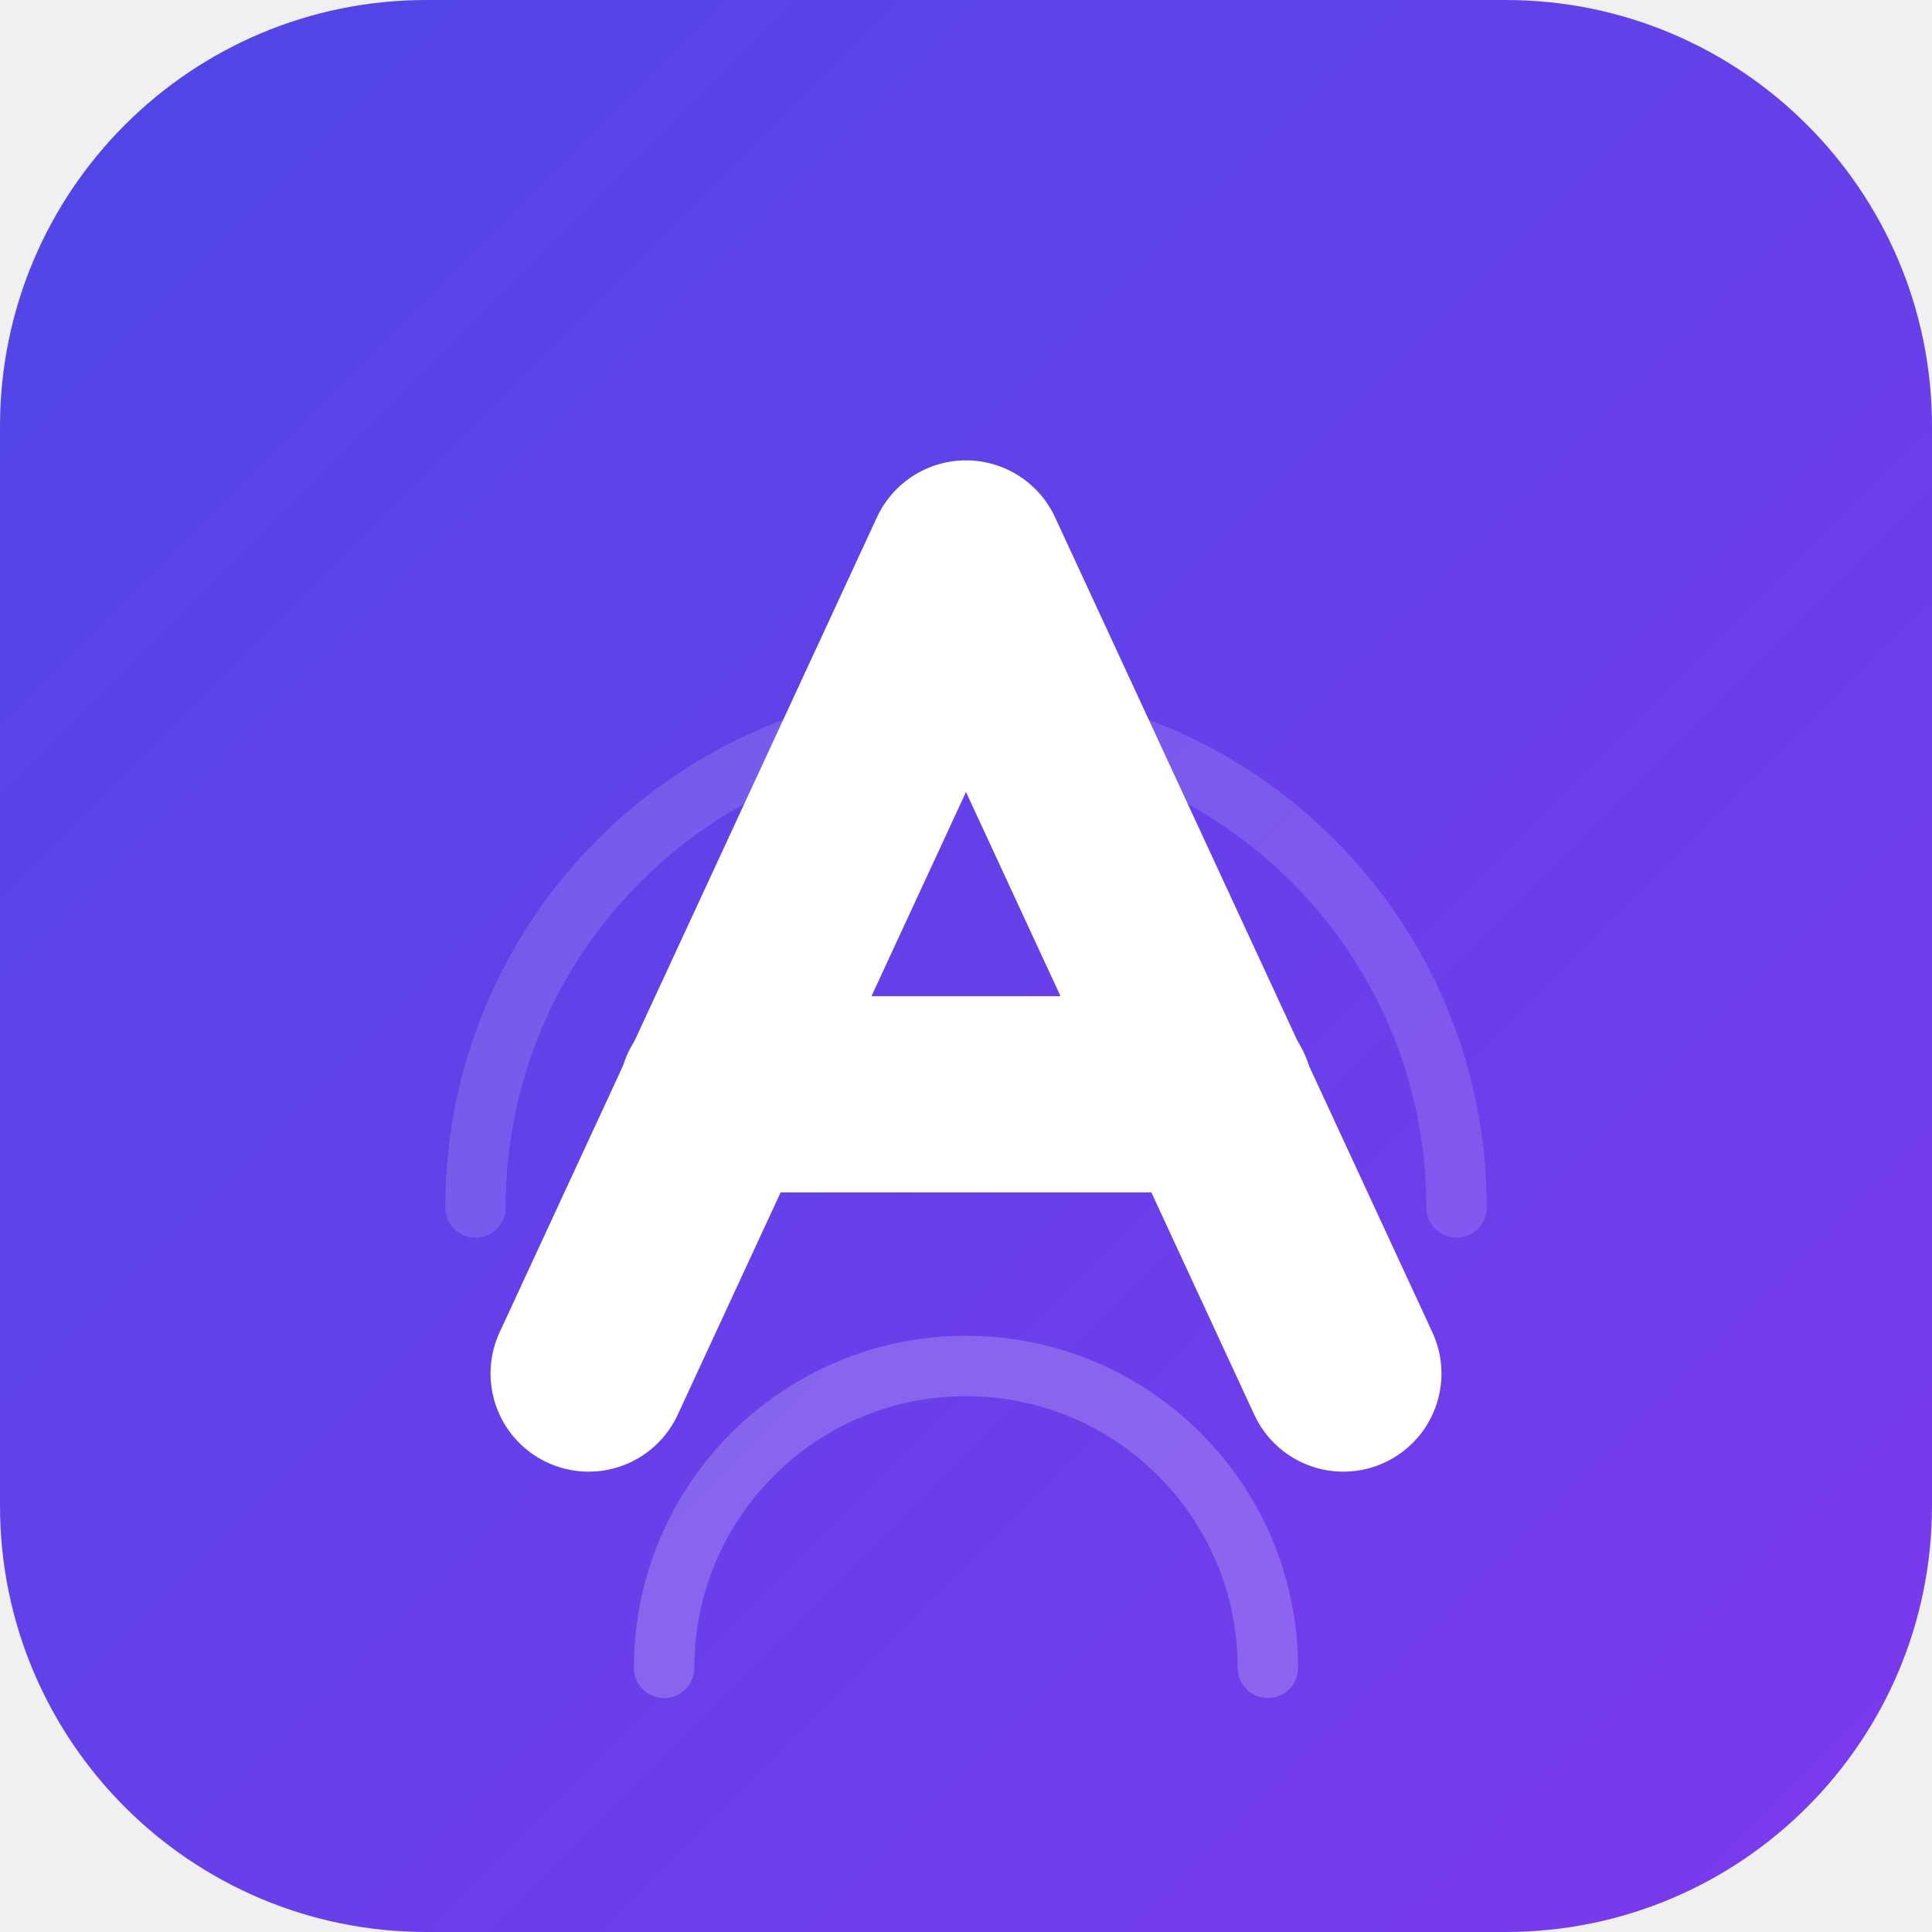
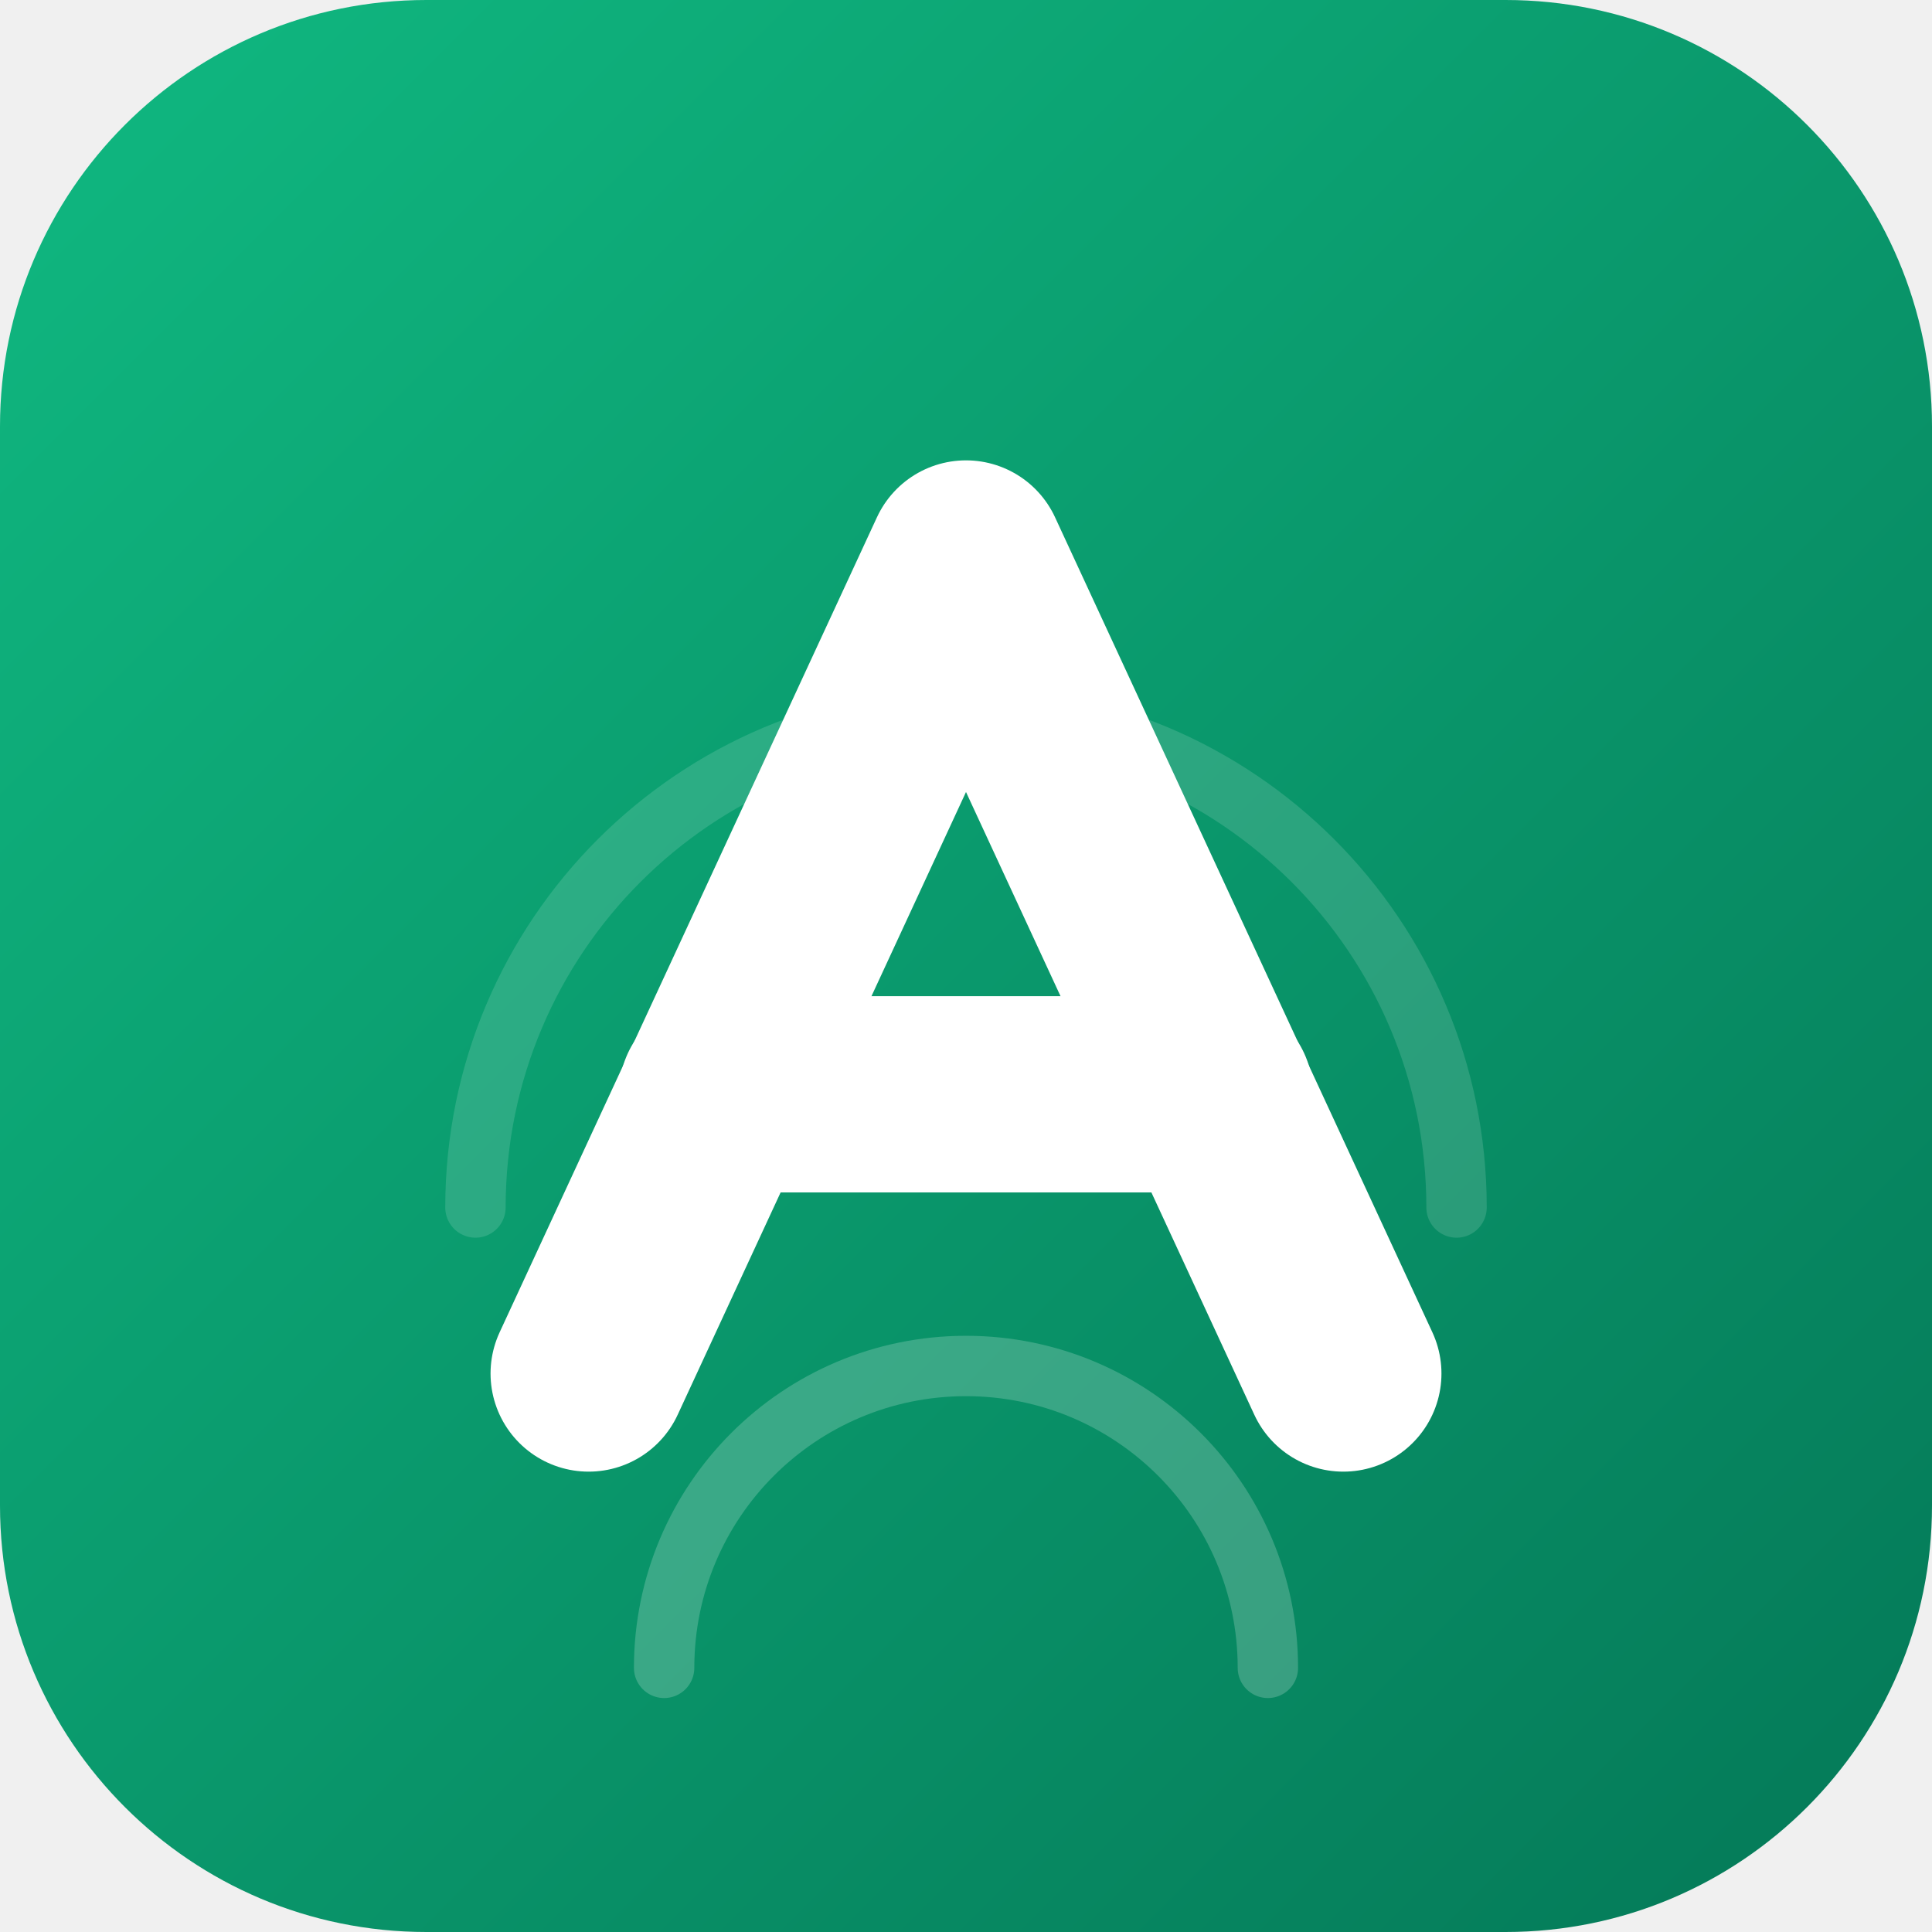
<svg xmlns="http://www.w3.org/2000/svg" width="512" height="512" viewBox="0 0 512 512">
  <defs>
    <linearGradient id="bg" x1="0" y1="0" x2="1" y2="1">
-       <stop offset="0" stop-color="#4F46E5" />
-       <stop offset="1" stop-color="#7C3AED" />
+       <stop offset="0" stop-color="#10B981" />
+       <stop offset="1" stop-color="#047857" />
    </linearGradient>
  </defs>
  <rect width="512" height="512" rx="113" fill="url(#bg)" />
  <g fill="none" stroke="#ffffff" stroke-width="16" stroke-linecap="round">
    <path d="M126 320 a130 130 0 0 1 260 0" stroke-opacity="0.14" />
    <path d="M176 442 a80 80 0 0 1 160 0" stroke-opacity="0.20" />
  </g>
  <g fill="none" stroke="#ffffff" stroke-width="52" stroke-linecap="round" stroke-linejoin="round">
    <path d="M156 364 L256 148 L356 364" />
    <path d="M190 290 L322 290" />
  </g>
</svg>
